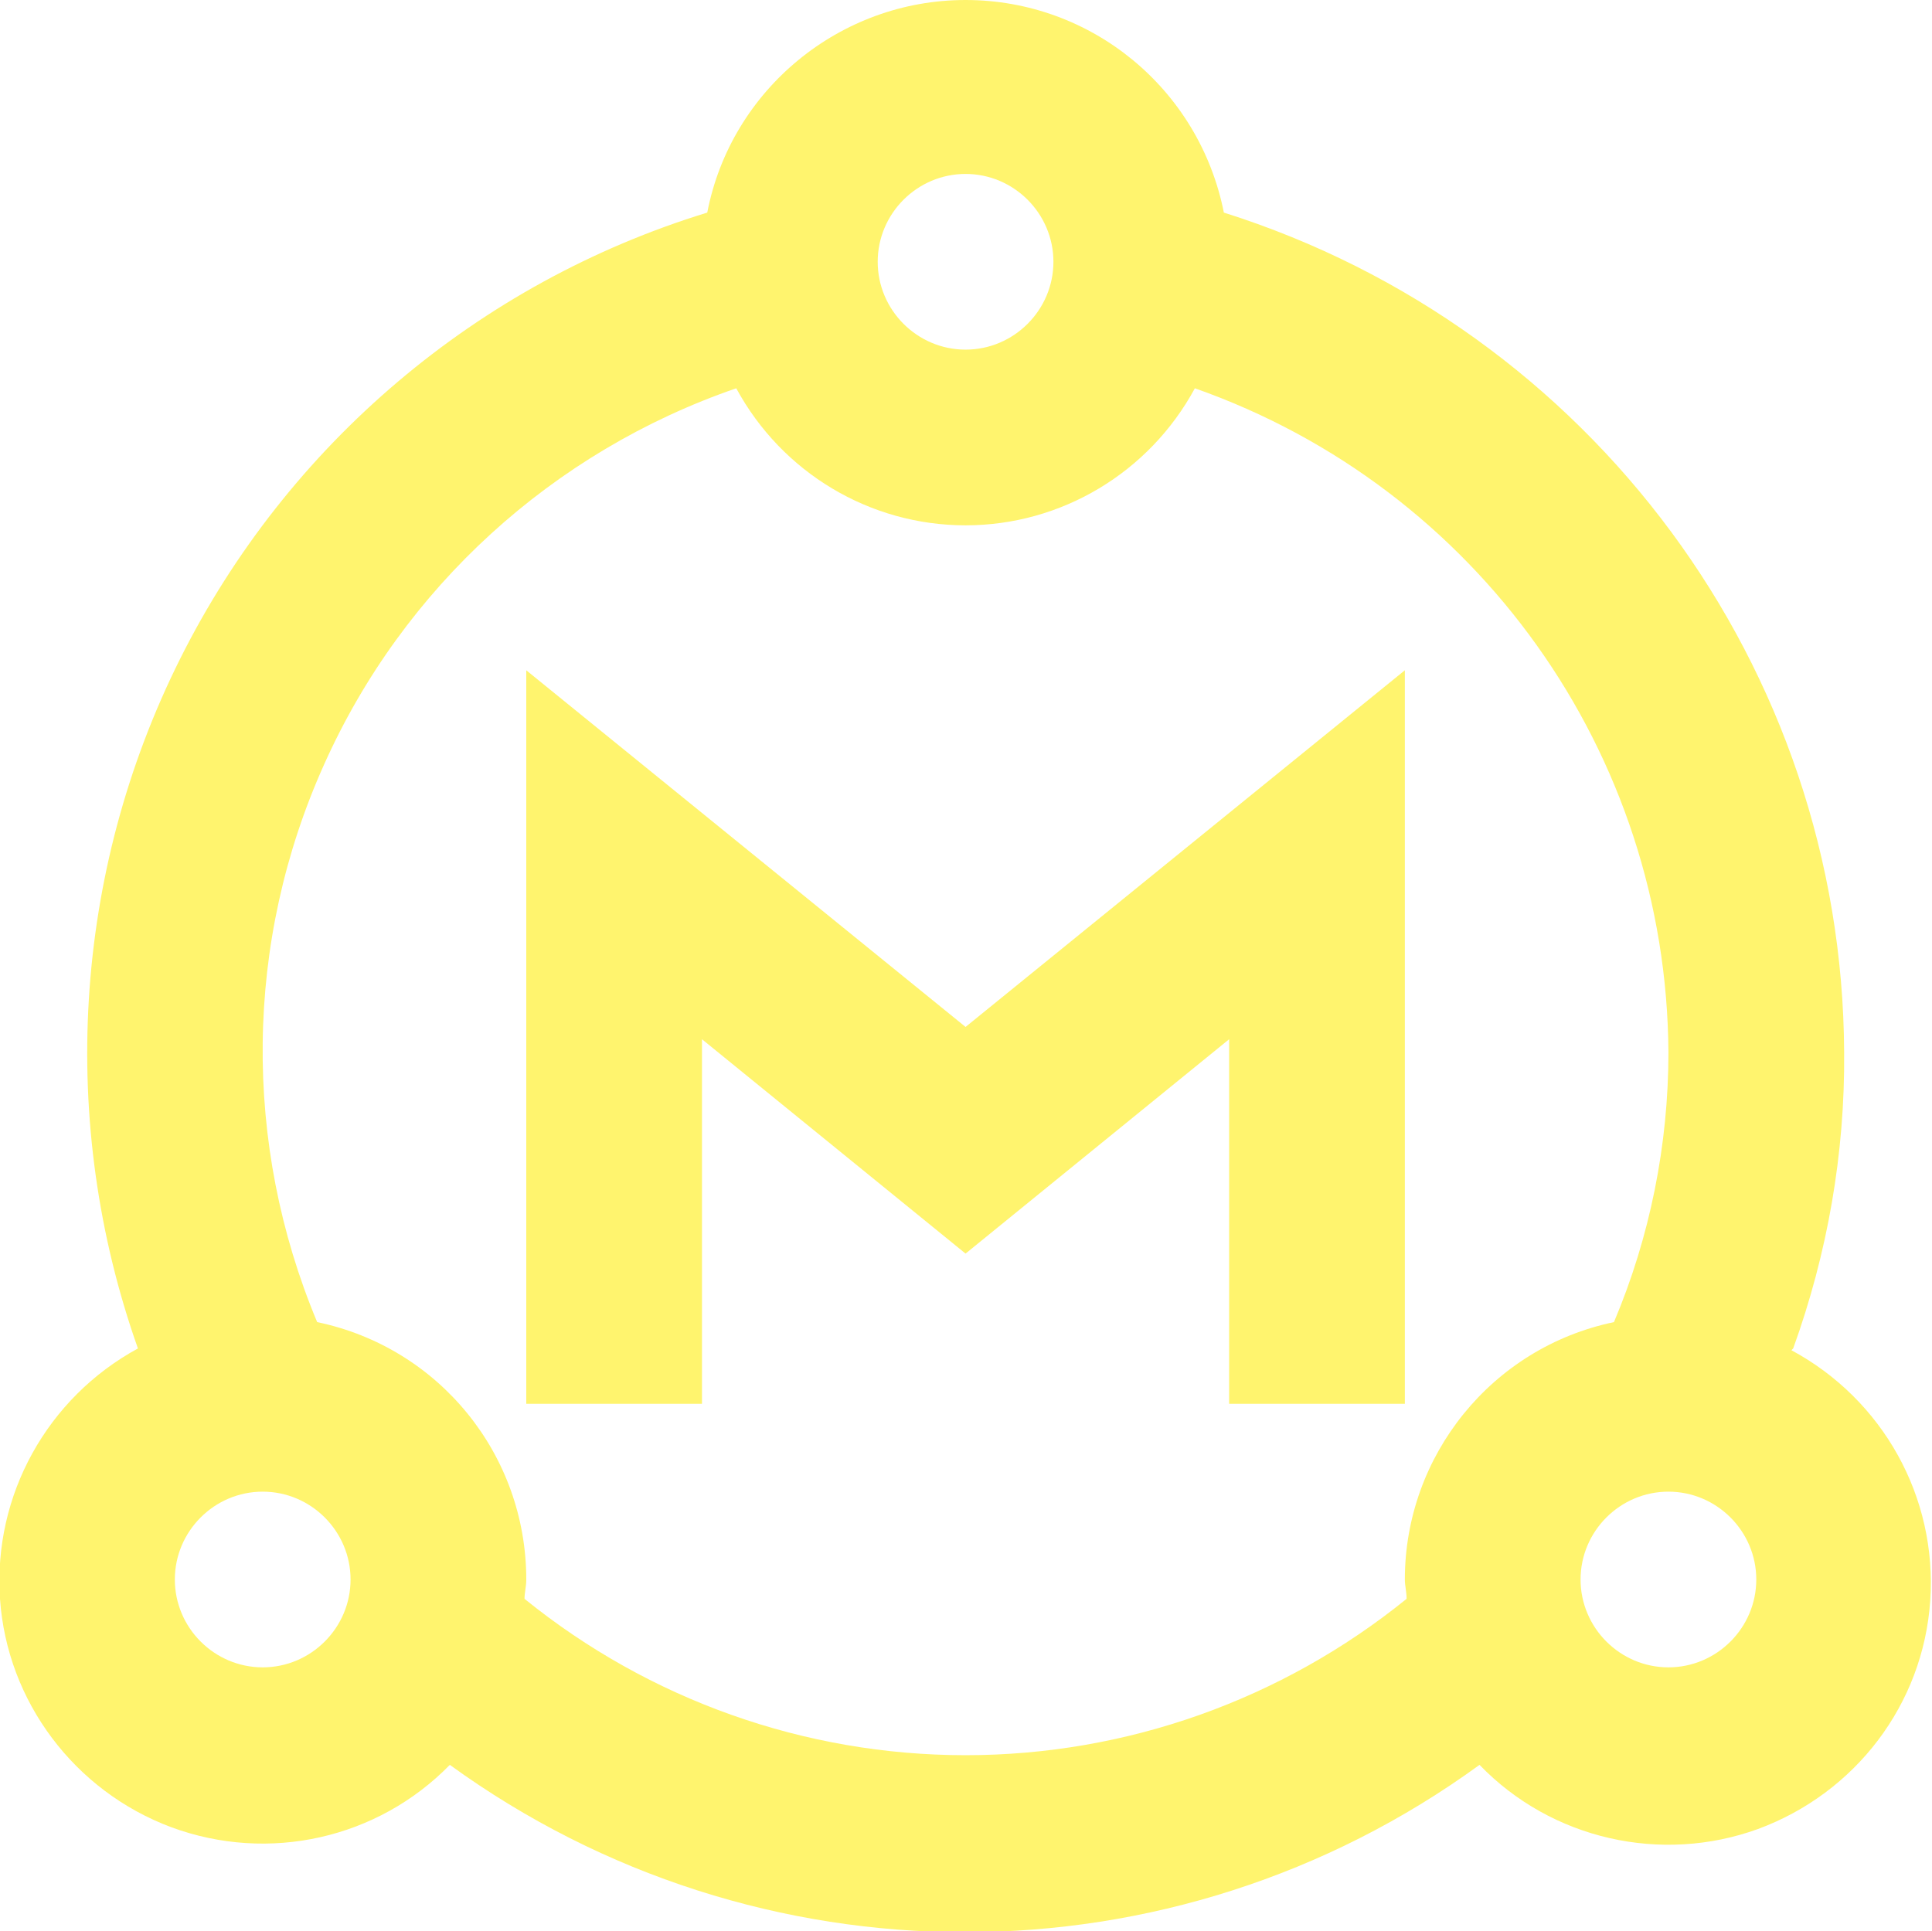
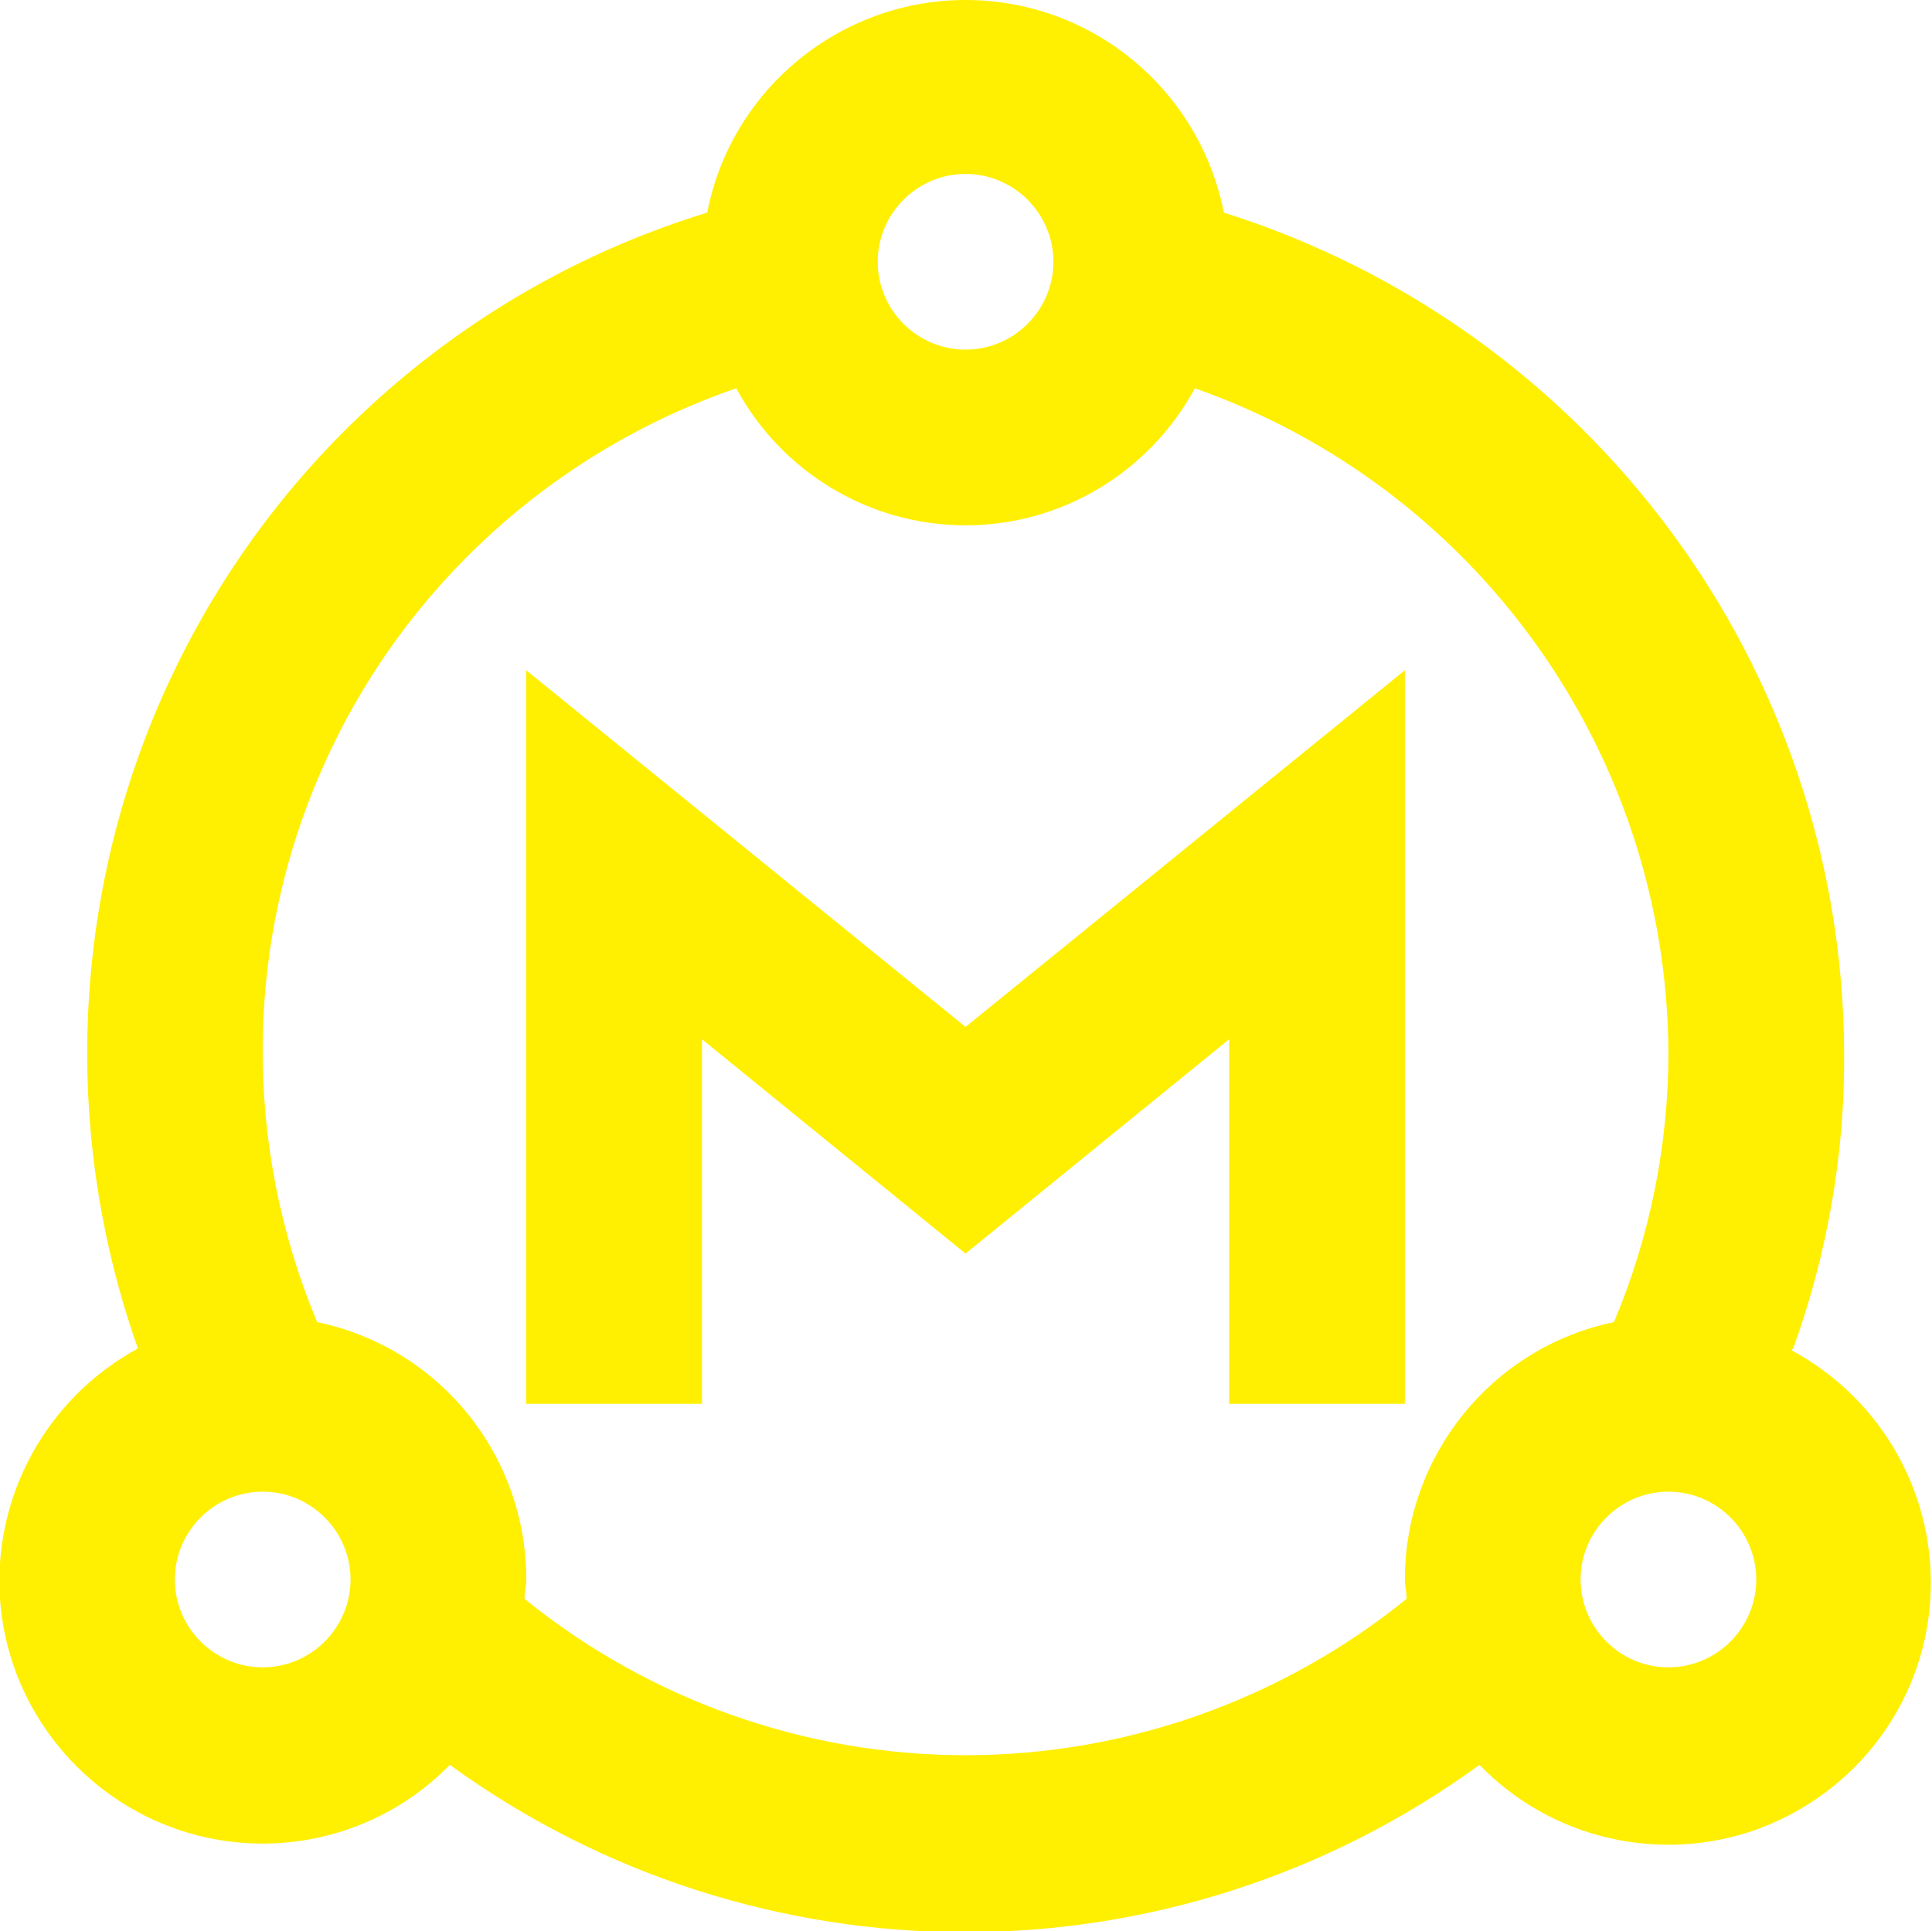
<svg xmlns="http://www.w3.org/2000/svg" id="Capa_22" data-name="Capa 22" viewBox="0 0 21.99 21.98">
  <defs>
    <style>
-       .cls-1 {
-         fill-rule: evenodd;
+       .cls-1, .cls-2 {
+         fill: #ffef00;
      }

-       .cls-1, .cls-2 {
-         fill: #fff46e;
+       .cls-2 {
+         fill-rule: evenodd;
      }
    </style>
  </defs>
  <g id="Master-Active">
    <g id="Group-2">
-       <path id="Path_18873" data-name="Path 18873" class="cls-2" d="m20.41,15.35c.39-1.08.59-2.22.58-3.37-.02-4.38-2.88-8.24-7.06-9.56-.28-1.41-1.51-2.42-2.94-2.42s-2.67,1.02-2.94,2.42c-2.61.8-4.78,2.64-6,5.08s-1.39,5.28-.48,7.85C.54,15.91-.08,17.02,0,18.2c.08,1.17.85,2.19,1.95,2.6,1.11.41,2.35.13,3.17-.71,3.5,2.54,8.23,2.54,11.72,0,.82.85,2.07,1.13,3.17.73,1.11-.41,1.88-1.42,1.96-2.6.08-1.18-.54-2.29-1.58-2.85h0ZM10.99,1.98c.55,0,1,.45,1,1s-.45,1-1,1-1-.45-1-1,.45-1,1-1ZM2.99,18.98c-.55,0-1-.45-1-1s.45-1,1-1,1,.45,1,1-.45,1-1,1Zm8,1c-1.83,0-3.6-.63-5.02-1.78,0-.07.02-.14.02-.22,0-1.42-.99-2.64-2.38-2.93-.85-2.03-.83-4.33.08-6.35.9-2.01,2.6-3.56,4.69-4.28.52.96,1.52,1.56,2.61,1.56s2.09-.6,2.61-1.56c3.21,1.13,5.37,4.15,5.39,7.56,0,1.05-.21,2.1-.62,3.07-1.39.29-2.38,1.52-2.38,2.93,0,.07.02.14.02.22-1.42,1.15-3.19,1.78-5.02,1.78Zm8-1c-.55,0-1-.45-1-1s.45-1,1-1,1,.45,1,1-.45,1-1,1Z" />
-       <polygon id="Path_18874" data-name="Path 18874" class="cls-1" points="15.99 15.98 15.99 7.63 10.99 11.69 5.99 7.63 5.99 15.98 7.99 15.98 7.99 11.83 10.99 14.27 13.99 11.83 13.99 15.98 15.99 15.98" />
+       <path id="Path_18873" data-name="Path 18873" class="cls-1" d="m20.41,15.35c.39-1.08.59-2.22.58-3.37-.02-4.38-2.88-8.24-7.06-9.56-.28-1.41-1.51-2.42-2.94-2.42s-2.67,1.02-2.94,2.42c-2.61.8-4.78,2.64-6,5.08s-1.39,5.28-.48,7.85C.54,15.91-.08,17.02,0,18.2c.08,1.17.85,2.19,1.95,2.6,1.11.41,2.35.13,3.17-.71,3.5,2.54,8.23,2.54,11.72,0,.82.85,2.07,1.13,3.17.73,1.11-.41,1.88-1.42,1.96-2.6.08-1.18-.54-2.29-1.58-2.85h0ZM10.99,1.98c.55,0,1,.45,1,1s-.45,1-1,1-1-.45-1-1,.45-1,1-1ZM2.99,18.98c-.55,0-1-.45-1-1s.45-1,1-1,1,.45,1,1-.45,1-1,1Zm8,1c-1.83,0-3.6-.63-5.02-1.78,0-.07.02-.14.02-.22,0-1.42-.99-2.64-2.38-2.93-.85-2.03-.83-4.33.08-6.35.9-2.01,2.6-3.56,4.69-4.28.52.96,1.52,1.56,2.61,1.56s2.09-.6,2.61-1.56c3.21,1.13,5.37,4.15,5.39,7.56,0,1.05-.21,2.1-.62,3.07-1.39.29-2.38,1.52-2.38,2.93,0,.07.02.14.02.22-1.42,1.15-3.19,1.78-5.02,1.78Zm8-1c-.55,0-1-.45-1-1s.45-1,1-1,1,.45,1,1-.45,1-1,1Z" />
+       <polygon id="Path_18874" data-name="Path 18874" class="cls-2" points="15.99 15.98 15.99 7.63 10.99 11.69 5.99 7.63 5.99 15.98 7.99 15.98 7.99 11.83 10.99 14.27 13.99 11.83 13.99 15.98 15.99 15.98" />
    </g>
  </g>
</svg>
